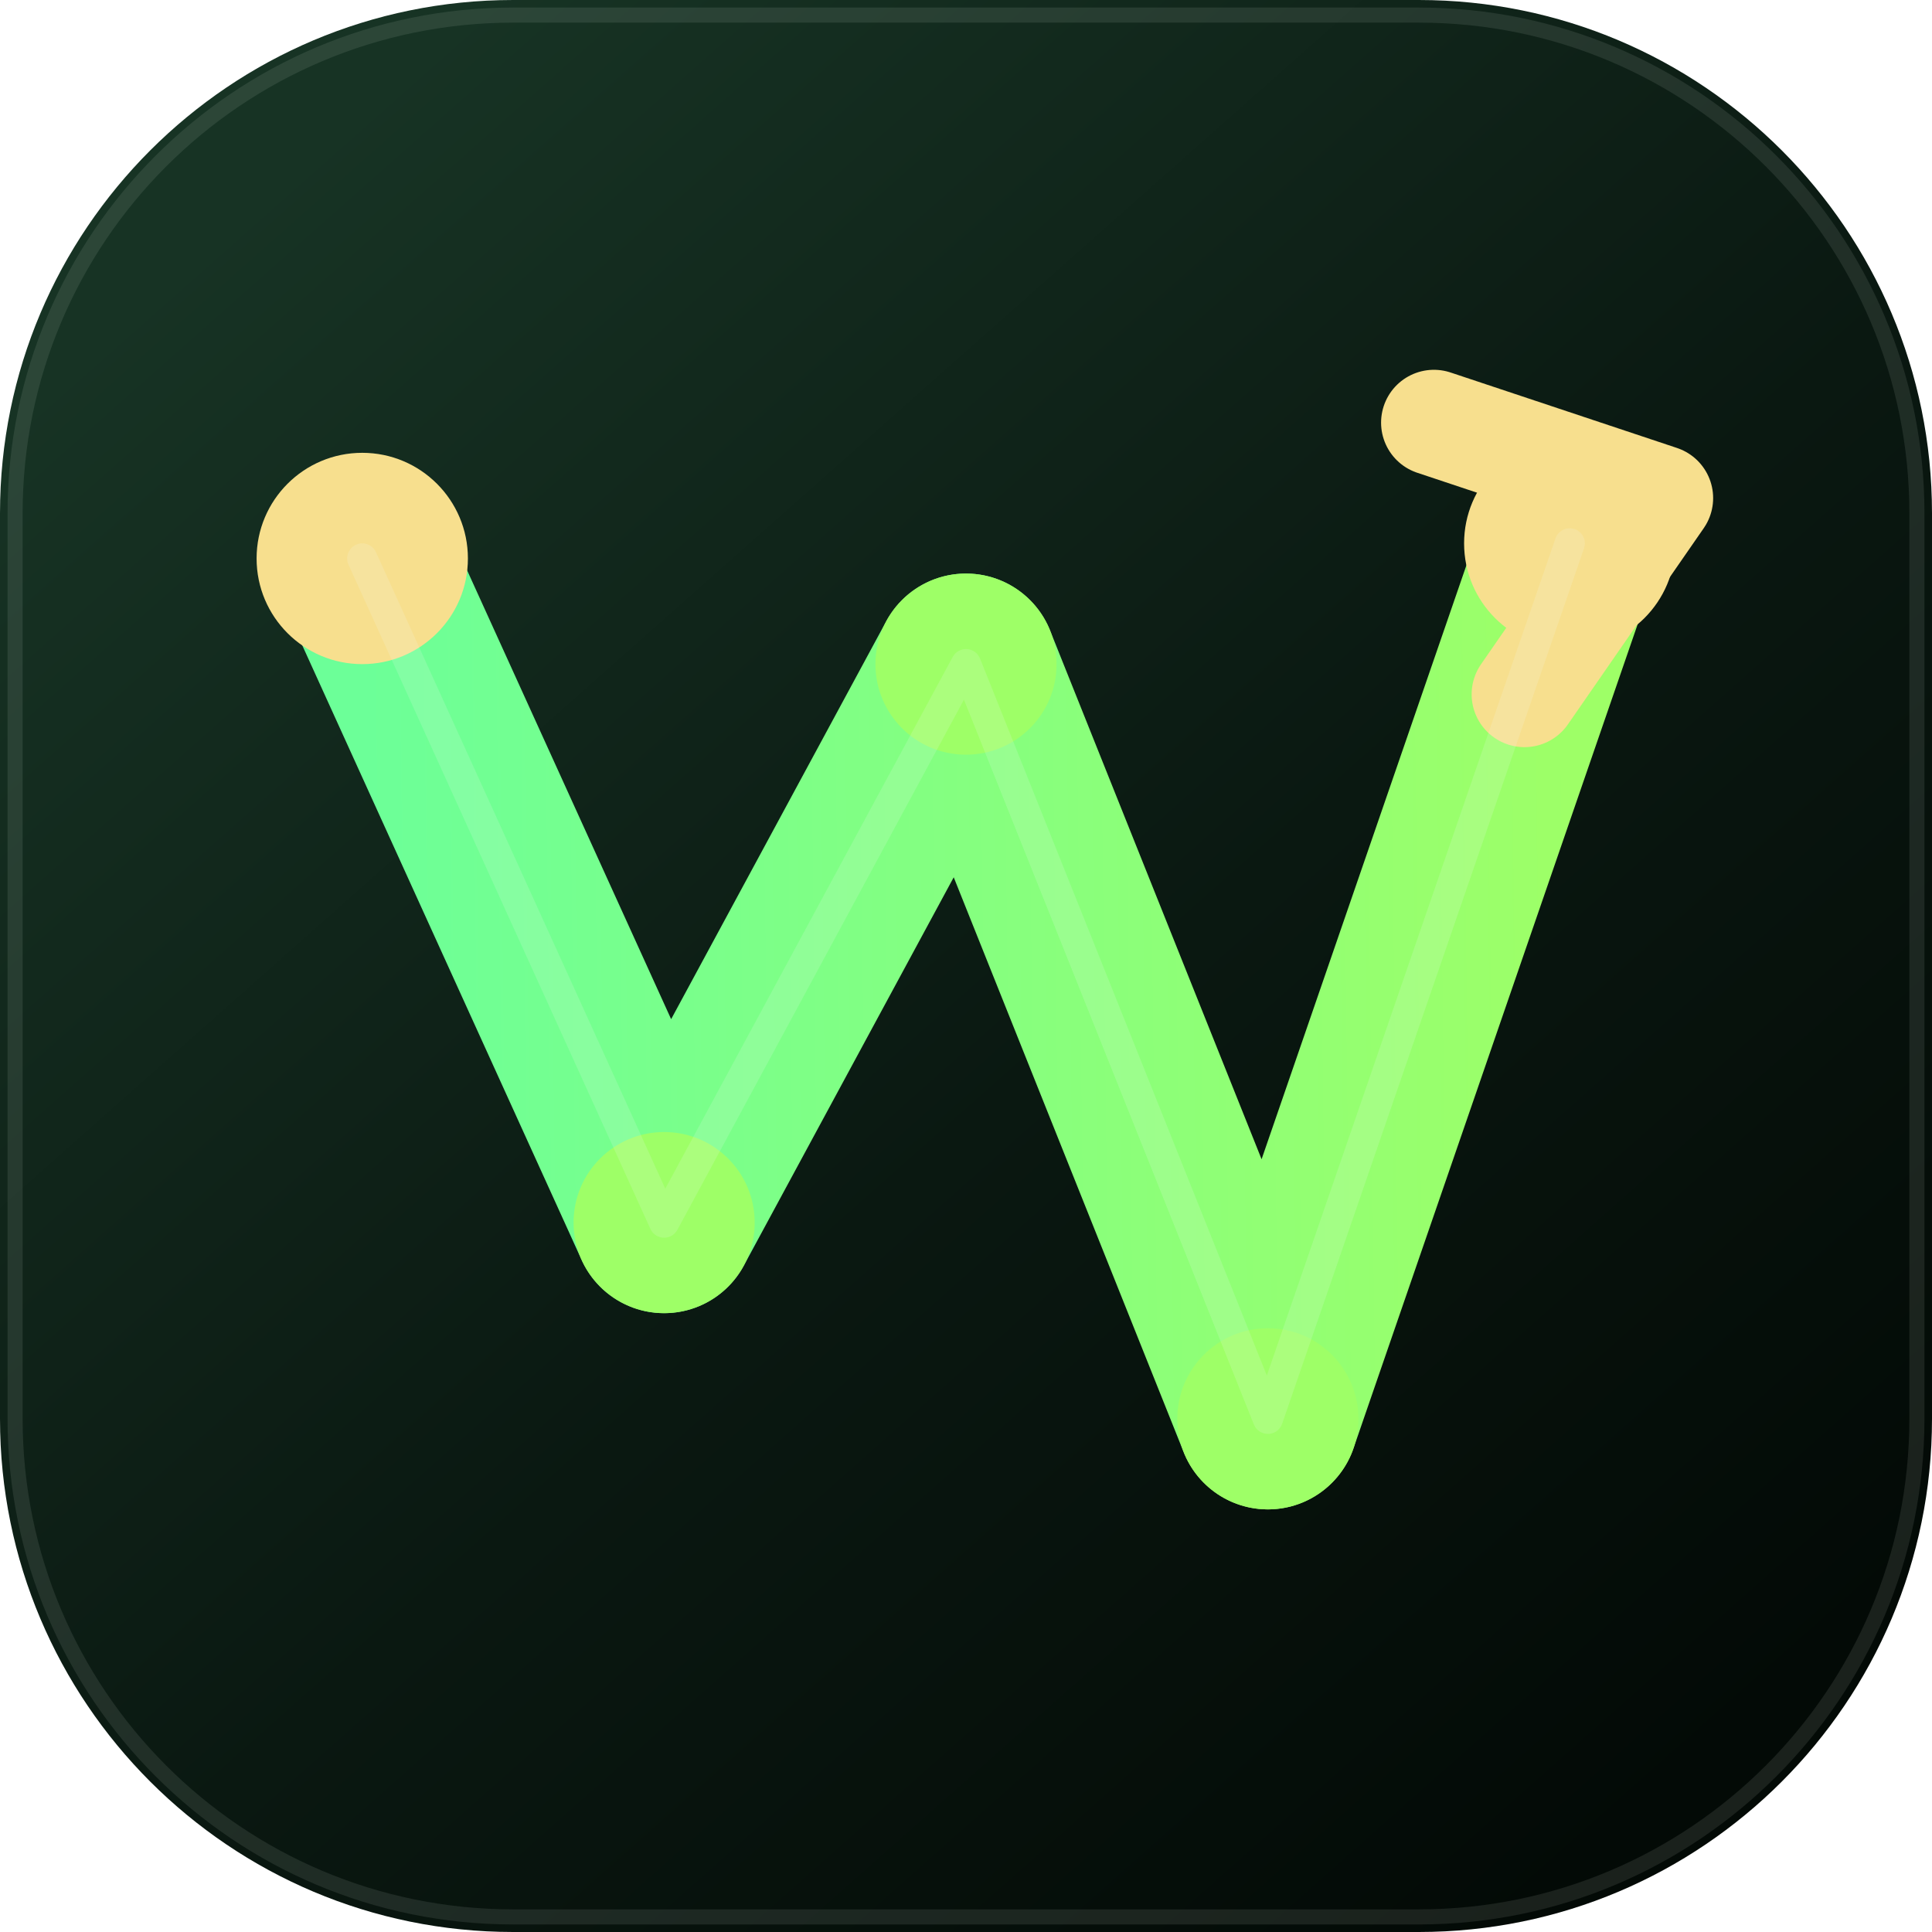
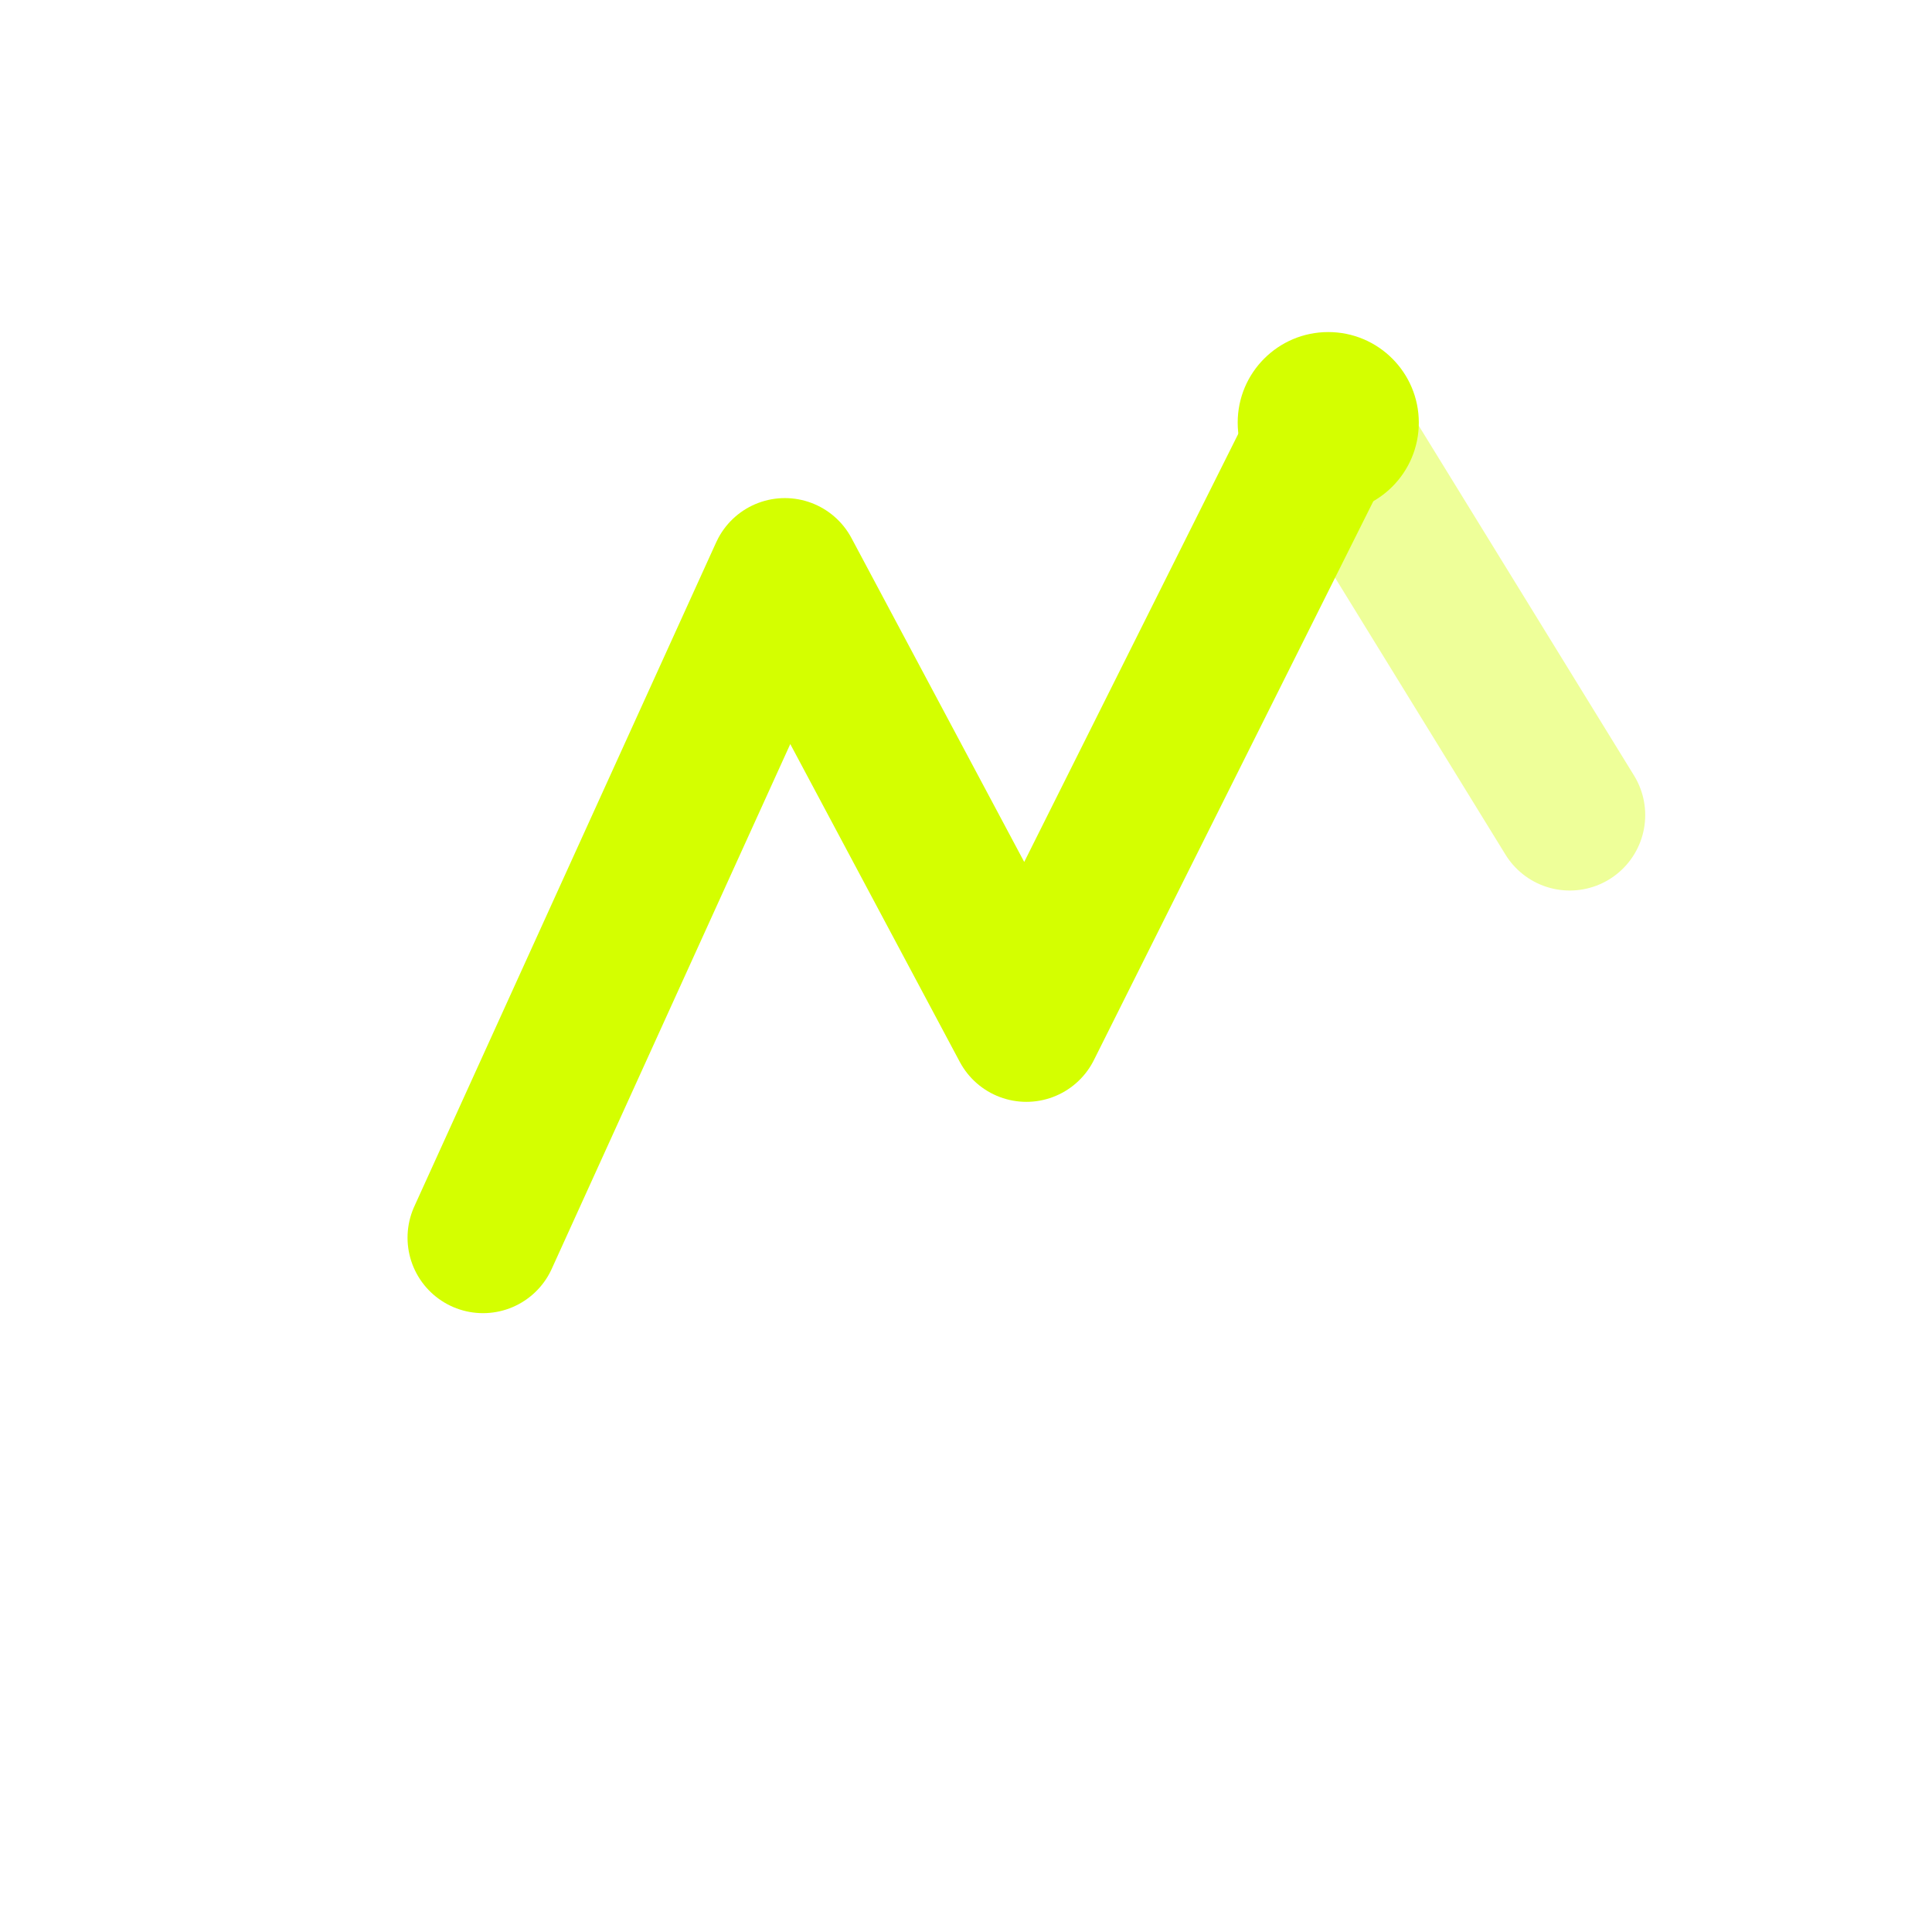
<svg xmlns="http://www.w3.org/2000/svg" width="128" height="128" viewBox="0 0 128 128" fill="none">
-   <rect width="128" height="128" rx="34" fill="url(#bg)" />
-   <rect x="1" y="1" width="126" height="126" rx="33" stroke="#EDF8EF" stroke-opacity="0.1" />
-   <path d="M24 37L44 81L64 44L84 94L104 36" stroke="url(#route)" stroke-width="12" stroke-linecap="round" stroke-linejoin="round" />
-   <path d="M95 28L110 33L101 46" stroke="#F7DF8E" stroke-width="7" stroke-linecap="round" stroke-linejoin="round" />
-   <circle cx="24" cy="37" r="7" fill="#F7DF8E" />
-   <circle cx="44" cy="81" r="6" fill="#9EFF67" />
-   <circle cx="64" cy="44" r="6" fill="#9EFF67" />
-   <circle cx="84" cy="94" r="6" fill="#9EFF67" />
-   <circle cx="104" cy="36" r="7" fill="#F7DF8E" />
-   <path d="M24 37L44 81L64 44L84 94L104 36" stroke="#EDF8EF" stroke-opacity="0.16" stroke-width="2" stroke-linecap="round" stroke-linejoin="round" />
-   <defs>
-     <linearGradient id="bg" x1="18" y1="12" x2="112" y2="118" gradientUnits="userSpaceOnUse">
-       <stop stop-color="#173324" />
-       <stop offset="0.55" stop-color="#0A1811" />
-       <stop offset="1" stop-color="#030A06" />
-     </linearGradient>
-     <linearGradient id="route" x1="24" y1="37" x2="104" y2="36" gradientUnits="userSpaceOnUse">
-       <stop stop-color="#6CFF98" />
-       <stop offset="1" stop-color="#9EFF67" />
-     </linearGradient>
-   </defs>
+   <path d="M32 82L52 38L68 68L88 28" stroke="#D4FF00" stroke-width="10" stroke-linecap="round" stroke-linejoin="round" />
+   <path d="M88 28L104 54" stroke="#D4FF00" stroke-width="10" stroke-linecap="round" stroke-linejoin="round" stroke-opacity="0.4" />
+   <circle cx="88" cy="28" r="6" fill="#D4FF00" />
</svg>
